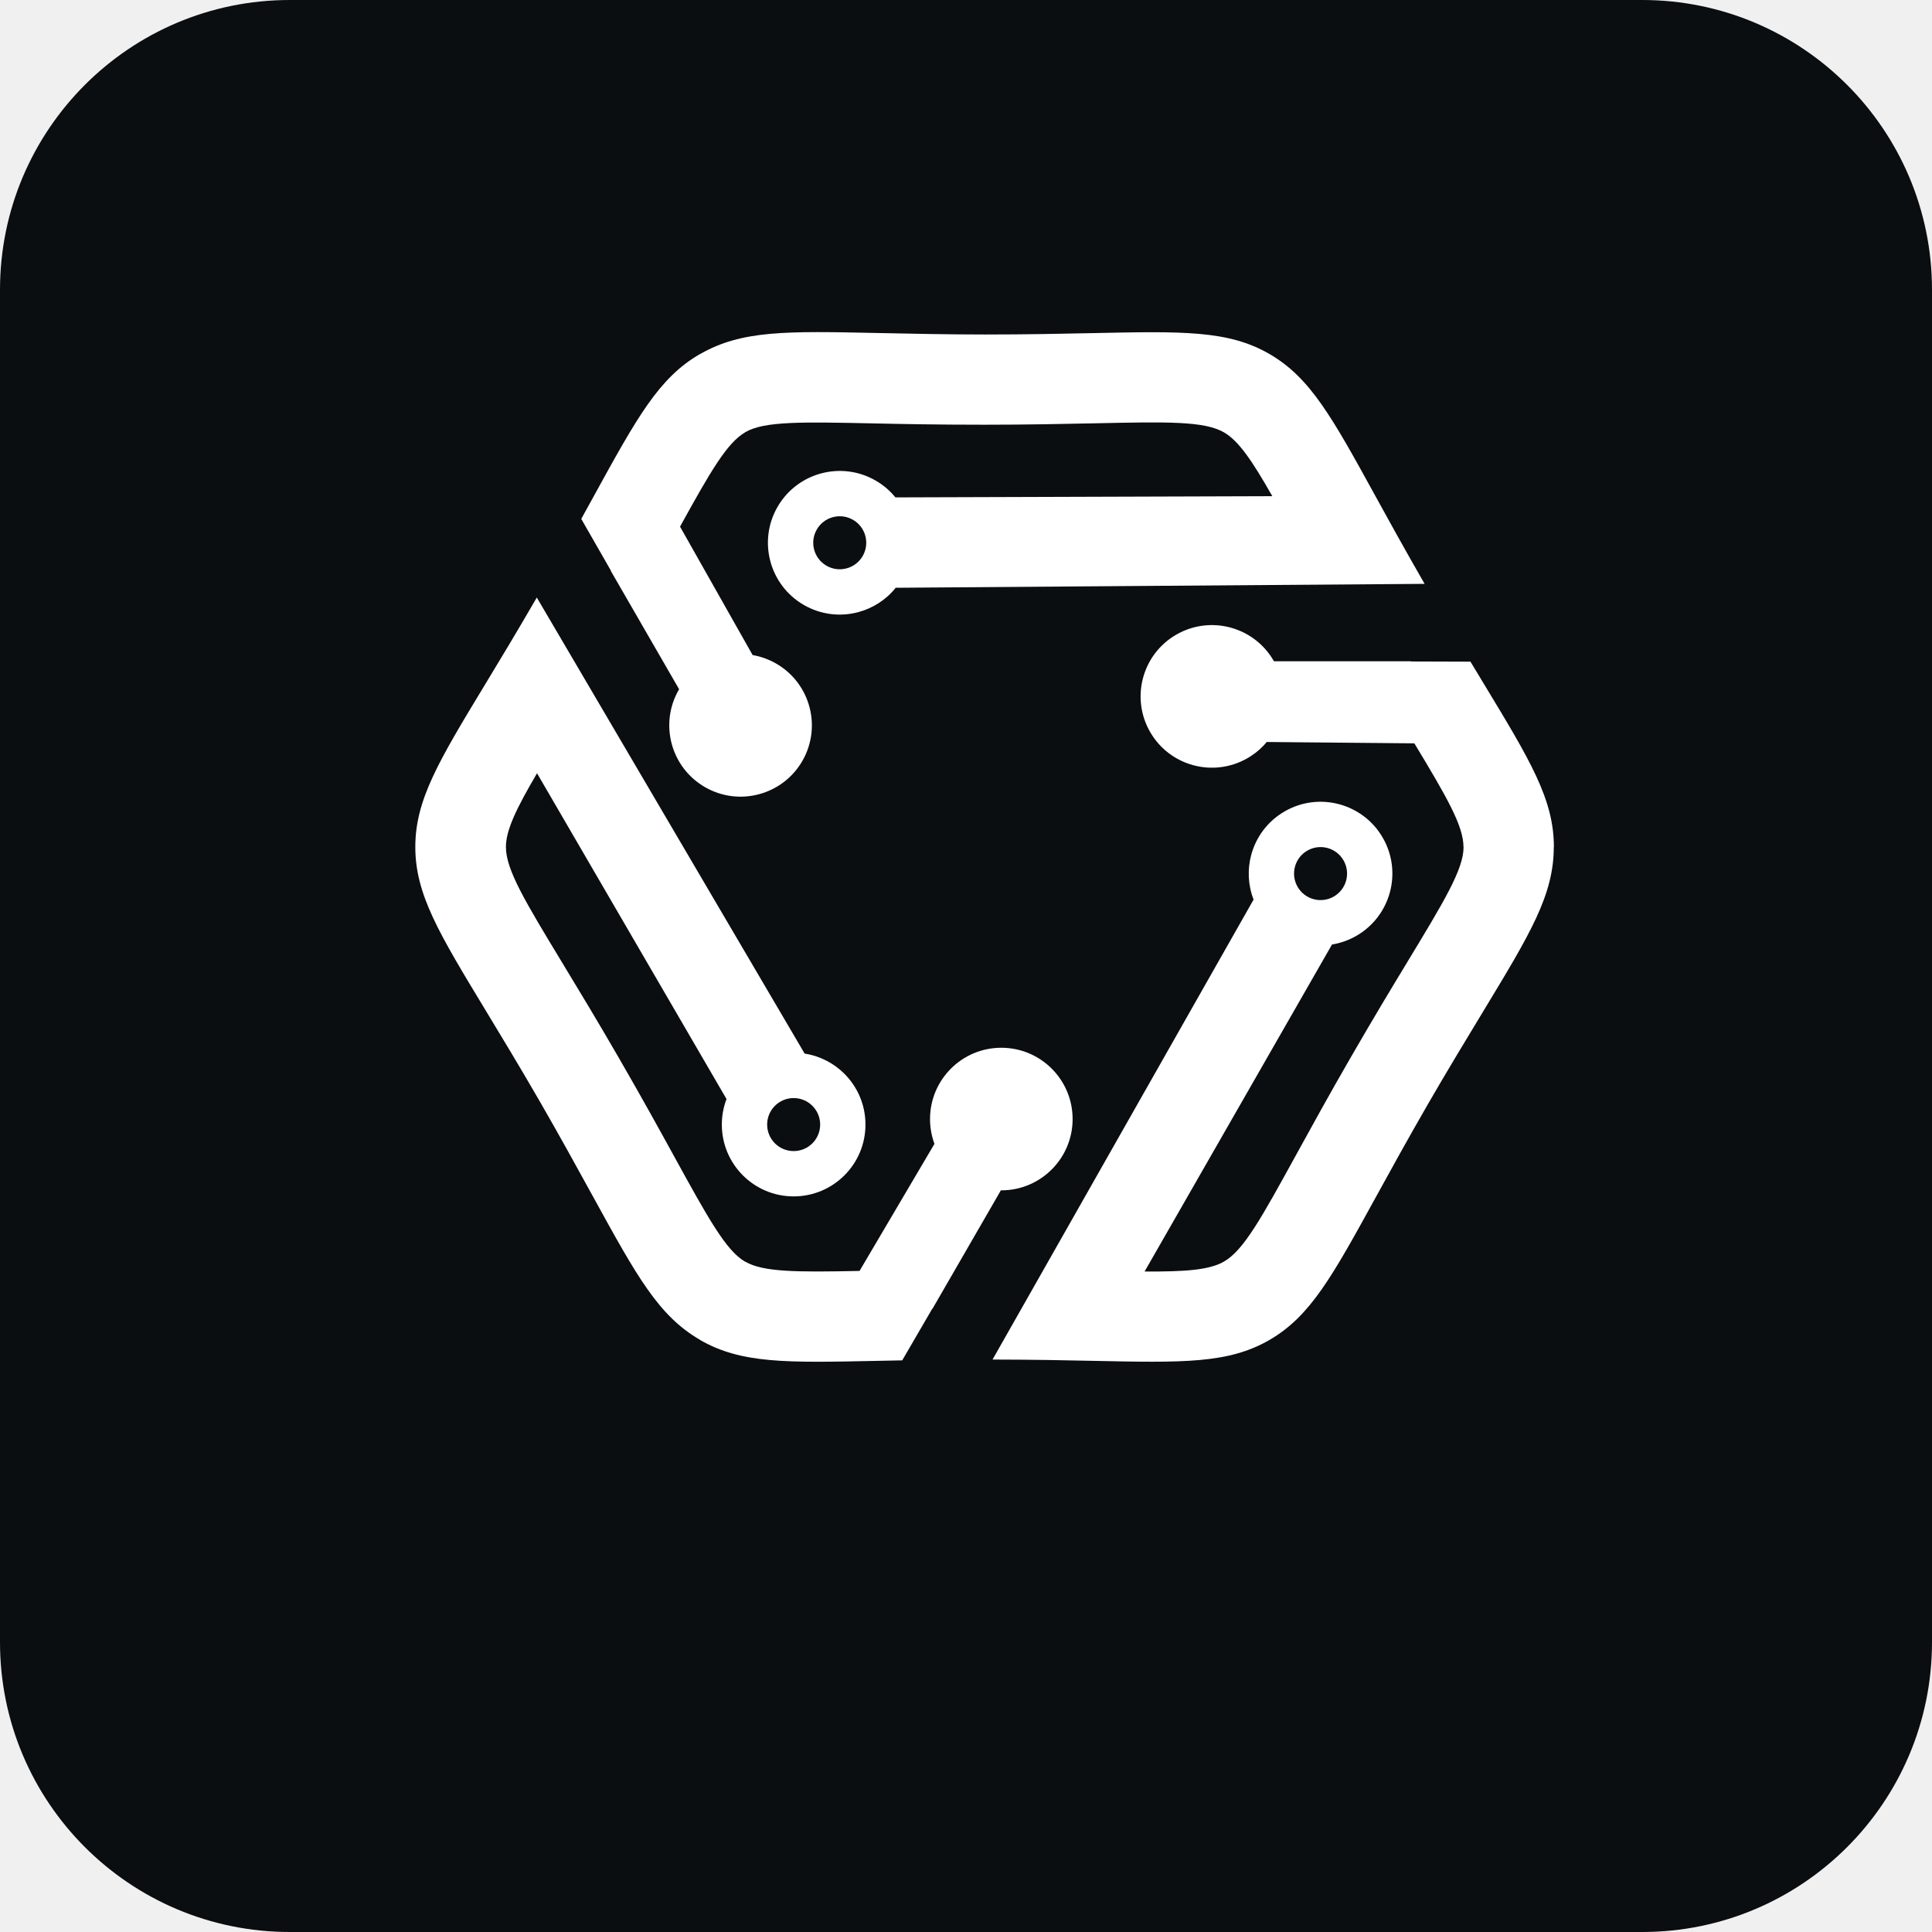
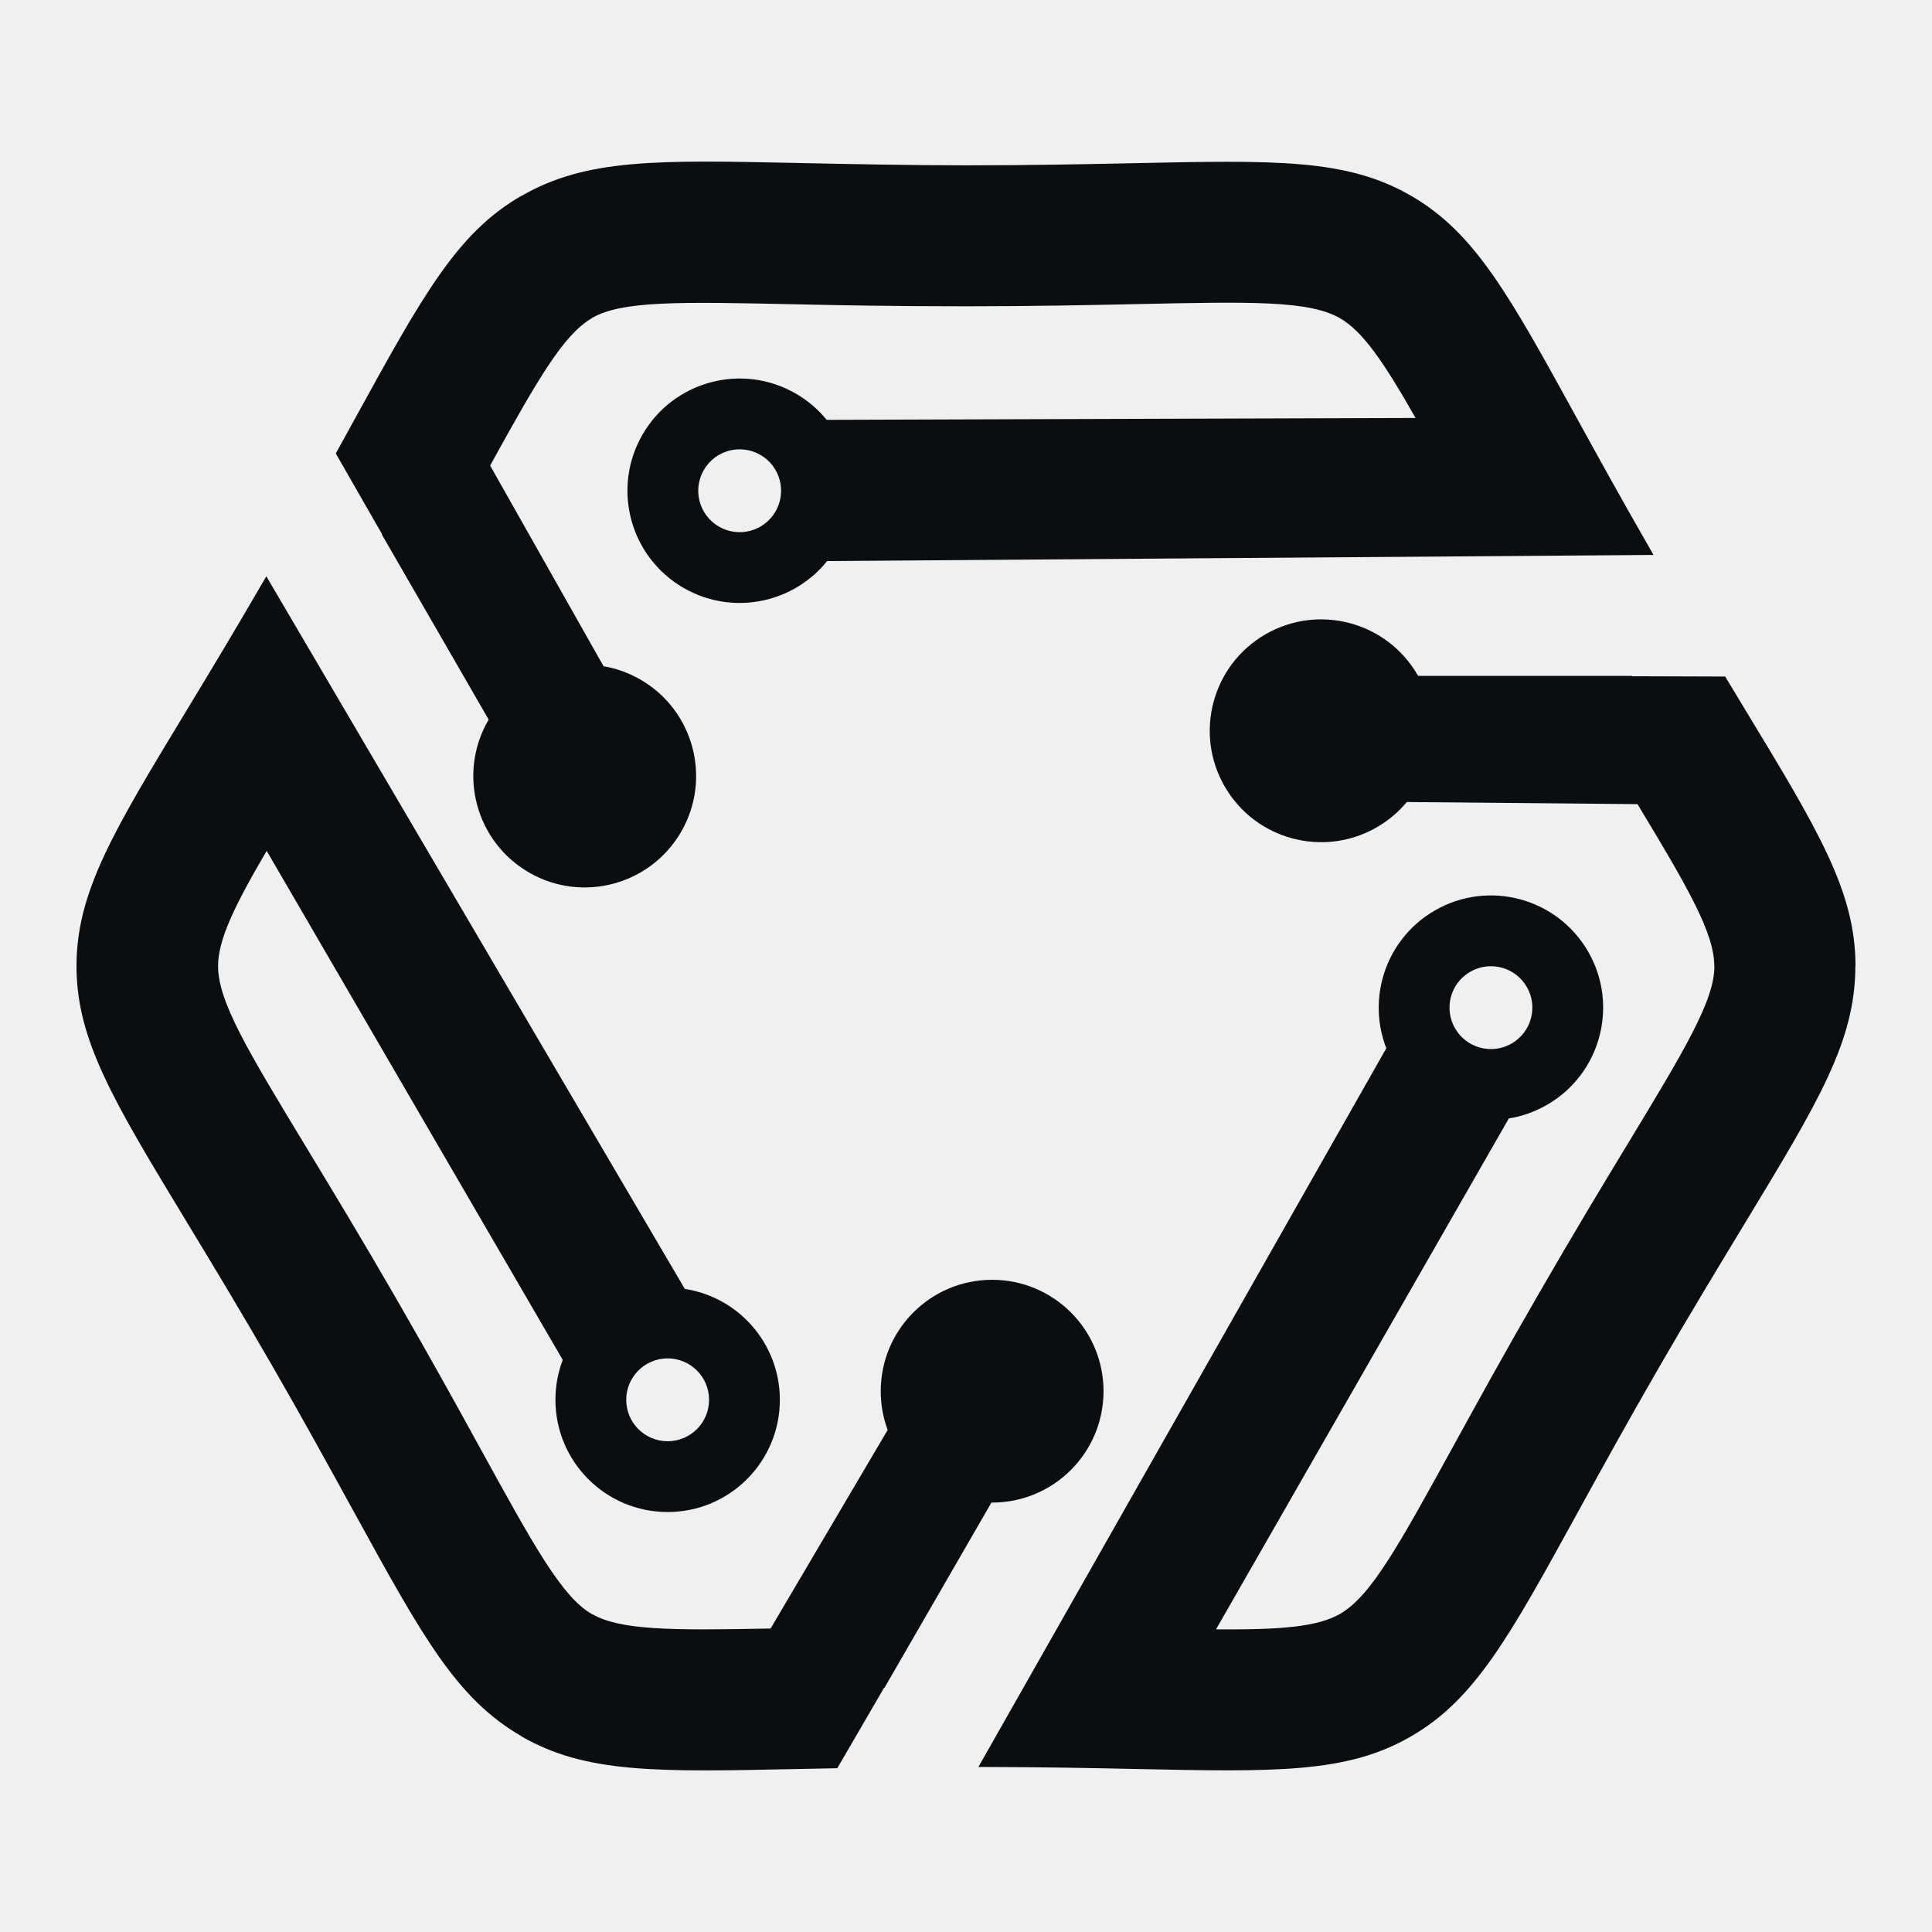
- <svg xmlns="http://www.w3.org/2000/svg" width="512" height="512" viewBox="1500 -500 20000 20000">
-   <rect x="1500" y="-500" width="20000" height="20000" fill="#0B0E10" rx="3000" />
-   <path fill="#ffffff" fill-rule="evenodd" clip-rule="evenodd" d="M11127.58 11084.39c0,90.35 16.26,176.82 45.93,256.82l-775.53 1315.41c-655.06,13.25 -995.85,12.22 -1182.81,-95.72l-1.83 0c-198.65,-114.67 -382.46,-449.18 -750.09,-1118.18 -139.05,-253.09 -303.72,-552.69 -555.28,-988.45 -222.28,-385.02 -416.39,-705.33 -580.27,-975.84 -393.59,-649.58 -590.38,-974.42 -590.38,-1210.59 0,-174.4 107.33,-397.13 321.95,-763.33l1961.54 3372.67c-31.26,82.13 -48.4,171.29 -48.4,264.39 0,205.27 83.22,391.15 217.77,525.64 134.52,134.52 320.37,217.77 525.67,217.77 205.24,0 391.12,-83.25 525.66,-217.77 134.49,-134.49 217.74,-320.37 217.74,-525.64 0,-205.27 -83.25,-391.12 -217.74,-525.66 -109.22,-109.22 -252.23,-184.56 -411.99,-209.11l-2772.55 -4721.28c-221.83,382.68 -387.19,655.62 -528.06,888.11 -486.39,802.8 -729.6,1204.21 -729.6,1694.22 0,490.07 243.21,891.45 729.6,1694.23 159.74,263.66 348.89,575.82 569.28,957.52 191.1,331.02 382.6,679.5 544.34,973.78 449.68,818.42 674.77,1228.1 1104.1,1476.51l-0.47 0.83c427.11,246.58 895.24,236.67 1831.45,216.88 81.61,-1.73 167.64,-3.51 262.16,-5.24l310.29 -533.45 2.45 0.36 708.47 -1226.9 4.65 0.06c407.6,0 738.03,-330.44 738.03,-738.03 0,-407.6 -330.44,-738.03 -738.03,-738.03 -407.62,0 -738.03,330.44 -738.03,738.03zm3286.97 -3736.2c77.8,-44.92 144.29,-101.87 198.56,-167.14l1528.23 13.97c338.98,560.65 508.52,856.3 508.52,1072.17l0.94 1.62c0,229.37 -197.78,555.86 -593.38,1208.7 -149.63,246.94 -326.77,539.3 -578.38,975.12 -222.31,384.99 -402.61,713.23 -554.97,990.42 -365.73,665.64 -548.65,998.47 -753.17,1116.6 -151.03,87.17 -397.63,105.63 -822.06,102.82l1940.05 -3385.08c86.78,-13.97 172.51,-43.7 253.17,-90.26 177.77,-102.62 297.12,-267.65 346.33,-451.43 49.24,-183.73 28.42,-386.33 -74.26,-564.1 -102.62,-177.75 -267.62,-297.1 -451.4,-346.33 -183.75,-49.27 -386.33,-28.42 -564.13,74.23 -177.74,102.62 -297.12,267.65 -346.33,451.43 -39.94,149.16 -33.76,310.71 24.91,461.31l-2702.49 4761.75c442.33,0.75 761.38,7.49 1033.15,13.25 938.43,19.85 1407.68,29.75 1832.06,-215.26 424.37,-245.02 650.41,-656.34 1102.46,-1478.96 148.46,-270.18 324.2,-590.07 544.59,-971.78 191.1,-331 397.18,-671.12 571.17,-958.28 483.92,-798.68 726.15,-1198.46 726.62,-1694.45l0.94 0c0,-493.18 -242.68,-893.65 -727.9,-1694.53 -42.28,-69.8 -86.87,-143.42 -135.57,-224.45l-617.15 -1.95 -0.89 -2.28 -1416.56 -0.11 -2.87 -5.18c-203.82,-352.98 -655.2,-473.95 -1008.21,-270.15 -352.98,203.8 -473.92,655.17 -270.15,1008.18 203.82,352.99 655.2,473.92 1008.18,270.15zm1020.88 1266.15c-18.2,67.8 -62.26,128.73 -127.87,166.64 -65.66,37.85 -140.48,45.56 -208.28,27.42 -67.8,-18.18 -128.7,-62.24 -166.61,-127.87 -37.88,-65.63 -45.59,-140.42 -27.44,-208.22 18.2,-67.83 62.26,-128.76 127.89,-166.67 65.63,-37.85 140.42,-45.56 208.25,-27.39 67.8,18.15 128.7,62.24 166.61,127.87 37.88,65.6 45.59,140.39 27.44,208.22zm-5900 -2244.63c-77.88,-44.92 -160.51,-74.06 -244.24,-88.43l-751.42 -1329.36c316.08,-573.9 487.36,-868.57 674.29,-976.51l0.92 -1.56c198.67,-114.73 580.27,-106.66 1343.44,-90.52 288.69,6.15 630.48,13.33 1133.66,13.36 444.59,0 819.03,-7.93 1135.25,-14.61 759.35,-16.06 1139.06,-24.1 1343.58,93.99 151.02,87.18 290.27,291.5 500.08,660.46l-3901.56 12.44c-55.5,-68.14 -124.14,-127.56 -204.77,-174.1 -177.8,-102.65 -380.37,-123.5 -564.13,-74.23 -183.73,49.21 -348.75,168.53 -451.4,346.33 -102.62,177.75 -123.5,380.37 -74.23,564.1 49.24,183.78 168.56,348.81 346.36,451.43 177.74,102.62 380.34,123.47 564.1,74.23 149.13,-39.97 285.96,-126.14 387.05,-252.2l5475.04 -40.47c-220.52,-383.46 -374.16,-663.11 -505.09,-901.36 -452.02,-822.65 -678.08,-1233.97 -1102.46,-1478.99 -424.38,-244.99 -893.63,-235.11 -1832.06,-215.24 -308.17,6.51 -673.1,14.25 -1113.87,14.25 -382.21,-0.06 -779.78,-8.43 -1115.48,-15.53 -933.59,-19.76 -1400.94,-29.61 -1830.75,217.96l-0.47 -0.78c-427.13,246.55 -652.58,656.9 -1103.54,1477.6 -39.27,71.51 -80.77,146.94 -126.56,229.66l306.86 535.43 -1.56 1.92 707.69 1225.96 -2.95 4.9c-203.77,352.98 -82.83,804.39 270.18,1008.18 352.96,203.8 804.36,82.83 1008.16,-270.15 203.8,-352.98 82.83,-804.36 -270.12,-1008.18zm586.51 -1516.09c67.8,-18.15 142.57,-10.44 208.22,27.42 65.6,37.91 109.72,98.84 127.87,166.64 18.18,67.83 10.46,142.62 -27.44,208.22 -37.85,65.66 -98.81,109.72 -166.61,127.87 -67.8,18.17 -142.62,10.46 -208.22,-27.39 -65.66,-37.91 -109.72,-98.84 -127.87,-166.67 -18.2,-67.8 -10.5,-142.59 27.42,-208.22 37.88,-65.6 98.78,-109.69 166.64,-127.87zm-600.14 6482c-49.66,-49.66 -80.36,-118.29 -80.36,-194.06 0,-75.79 30.7,-144.46 80.36,-194.05 49.63,-49.66 118.26,-80.38 194.06,-80.38 75.76,0 144.4,30.73 194.05,80.38 49.6,49.6 80.36,118.26 80.36,194.05 0,75.76 -30.75,144.4 -80.36,194.06 -49.65,49.6 -118.29,80.36 -194.05,80.36 -75.79,0 -144.43,-30.75 -194.06,-80.36z" />
+ <svg xmlns="http://www.w3.org/2000/svg" width="512" height="512" viewBox="5292.5 1867.4 12800 12800">
+   <style>path{fill:#0B0E10}@media (prefers-color-scheme:dark){path{fill:#F4F2EC}}</style>
+   <path fill-rule="evenodd" clip-rule="evenodd" d="M11127.58 11084.39c0,90.35 16.26,176.82 45.93,256.82l-775.53 1315.41c-655.06,13.25 -995.85,12.22 -1182.81,-95.72l-1.83 0c-198.65,-114.67 -382.46,-449.18 -750.09,-1118.18 -139.05,-253.09 -303.72,-552.69 -555.28,-988.45 -222.28,-385.02 -416.39,-705.33 -580.27,-975.84 -393.59,-649.58 -590.38,-974.42 -590.38,-1210.59 0,-174.4 107.33,-397.13 321.95,-763.33l1961.54 3372.67c-31.26,82.13 -48.4,171.29 -48.4,264.39 0,205.27 83.22,391.15 217.77,525.64 134.52,134.52 320.37,217.77 525.67,217.77 205.24,0 391.12,-83.25 525.66,-217.77 134.49,-134.49 217.74,-320.37 217.74,-525.64 0,-205.27 -83.25,-391.12 -217.74,-525.66 -109.22,-109.22 -252.23,-184.56 -411.99,-209.11l-2772.55 -4721.28c-221.83,382.68 -387.19,655.62 -528.06,888.11 -486.39,802.8 -729.6,1204.21 -729.6,1694.22 0,490.07 243.21,891.45 729.6,1694.23 159.74,263.66 348.89,575.82 569.28,957.52 191.1,331.02 382.6,679.5 544.34,973.78 449.68,818.42 674.77,1228.1 1104.1,1476.51l-0.47 0.83c427.11,246.58 895.24,236.67 1831.45,216.88 81.61,-1.73 167.64,-3.51 262.16,-5.24l310.29 -533.45 2.45 0.36 708.47 -1226.9 4.65 0.06c407.6,0 738.03,-330.44 738.03,-738.03 0,-407.6 -330.44,-738.03 -738.03,-738.03 -407.62,0 -738.03,330.44 -738.03,738.03zm3286.97 -3736.2c77.8,-44.92 144.29,-101.87 198.56,-167.14l1528.23 13.97c338.98,560.65 508.52,856.3 508.52,1072.17l0.94 1.62c0,229.37 -197.78,555.86 -593.38,1208.7 -149.63,246.94 -326.77,539.3 -578.38,975.12 -222.31,384.99 -402.61,713.23 -554.97,990.42 -365.73,665.64 -548.65,998.47 -753.17,1116.6 -151.03,87.17 -397.63,105.63 -822.06,102.82l1940.05 -3385.08c86.78,-13.97 172.51,-43.7 253.17,-90.26 177.77,-102.62 297.12,-267.65 346.33,-451.43 49.24,-183.73 28.42,-386.33 -74.26,-564.1 -102.62,-177.75 -267.62,-297.1 -451.4,-346.33 -183.75,-49.27 -386.33,-28.42 -564.13,74.23 -177.74,102.62 -297.12,267.65 -346.33,451.43 -39.94,149.16 -33.76,310.71 24.91,461.31l-2702.49 4761.75c442.33,0.75 761.38,7.49 1033.15,13.25 938.43,19.85 1407.68,29.75 1832.06,-215.26 424.37,-245.02 650.41,-656.34 1102.46,-1478.96 148.46,-270.18 324.2,-590.07 544.59,-971.78 191.1,-331 397.18,-671.12 571.17,-958.28 483.92,-798.68 726.15,-1198.46 726.62,-1694.45l0.94 0c0,-493.18 -242.68,-893.65 -727.9,-1694.53 -42.28,-69.8 -86.87,-143.42 -135.57,-224.45l-617.15 -1.95 -0.89 -2.28 -1416.56 -0.11 -2.87 -5.18c-203.82,-352.98 -655.2,-473.95 -1008.21,-270.15 -352.98,203.8 -473.92,655.17 -270.15,1008.18 203.82,352.99 655.2,473.92 1008.18,270.15zm1020.88 1266.15c-18.2,67.8 -62.26,128.73 -127.87,166.64 -65.66,37.85 -140.48,45.56 -208.28,27.42 -67.8,-18.18 -128.7,-62.24 -166.61,-127.87 -37.88,-65.63 -45.59,-140.42 -27.44,-208.22 18.2,-67.83 62.26,-128.76 127.89,-166.67 65.63,-37.85 140.42,-45.56 208.25,-27.39 67.8,18.15 128.7,62.24 166.61,127.87 37.88,65.6 45.59,140.39 27.44,208.22zm-5900 -2244.63c-77.88,-44.92 -160.51,-74.06 -244.24,-88.43l-751.42 -1329.36c316.08,-573.9 487.36,-868.57 674.29,-976.51l0.92 -1.56c198.67,-114.73 580.27,-106.66 1343.44,-90.52 288.69,6.15 630.48,13.33 1133.66,13.36 444.59,0 819.03,-7.93 1135.25,-14.61 759.35,-16.06 1139.06,-24.1 1343.58,93.99 151.02,87.18 290.27,291.5 500.08,660.46l-3901.56 12.44c-55.5,-68.14 -124.14,-127.56 -204.77,-174.1 -177.8,-102.65 -380.37,-123.5 -564.13,-74.23 -183.73,49.21 -348.75,168.53 -451.4,346.33 -102.62,177.75 -123.5,380.37 -74.23,564.1 49.24,183.78 168.56,348.81 346.36,451.43 177.74,102.62 380.34,123.47 564.1,74.23 149.13,-39.97 285.96,-126.14 387.05,-252.2l5475.04 -40.47c-220.52,-383.46 -374.16,-663.11 -505.09,-901.36 -452.02,-822.65 -678.08,-1233.97 -1102.46,-1478.99 -424.38,-244.99 -893.63,-235.11 -1832.06,-215.24 -308.17,6.51 -673.1,14.25 -1113.87,14.25 -382.21,-0.06 -779.78,-8.43 -1115.48,-15.53 -933.59,-19.76 -1400.94,-29.61 -1830.75,217.96l-0.47 -0.78c-427.13,246.55 -652.58,656.9 -1103.54,1477.6 -39.27,71.51 -80.77,146.94 -126.56,229.66l306.86 535.43 -1.56 1.92 707.69 1225.96 -2.95 4.9c-203.77,352.98 -82.83,804.39 270.18,1008.18 352.96,203.8 804.36,82.83 1008.16,-270.15 203.8,-352.98 82.83,-804.36 -270.12,-1008.18zm586.51 -1516.09c67.8,-18.15 142.57,-10.44 208.22,27.42 65.6,37.91 109.72,98.84 127.87,166.64 18.18,67.83 10.46,142.62 -27.44,208.22 -37.85,65.66 -98.81,109.72 -166.61,127.87 -67.8,18.17 -142.62,10.46 -208.22,-27.39 -65.66,-37.91 -109.72,-98.84 -127.87,-166.67 -18.2,-67.8 -10.5,-142.59 27.42,-208.22 37.88,-65.6 98.78,-109.69 166.64,-127.87zm-600.14 6482c-49.66,-49.66 -80.36,-118.29 -80.36,-194.06 0,-75.79 30.7,-144.46 80.36,-194.05 49.63,-49.66 118.26,-80.38 194.06,-80.38 75.76,0 144.4,30.73 194.05,80.38 49.6,49.6 80.36,118.26 80.36,194.05 0,75.76 -30.75,144.4 -80.36,194.06 -49.65,49.6 -118.29,80.36 -194.05,80.36 -75.79,0 -144.43,-30.75 -194.06,-80.36z" />
</svg>
